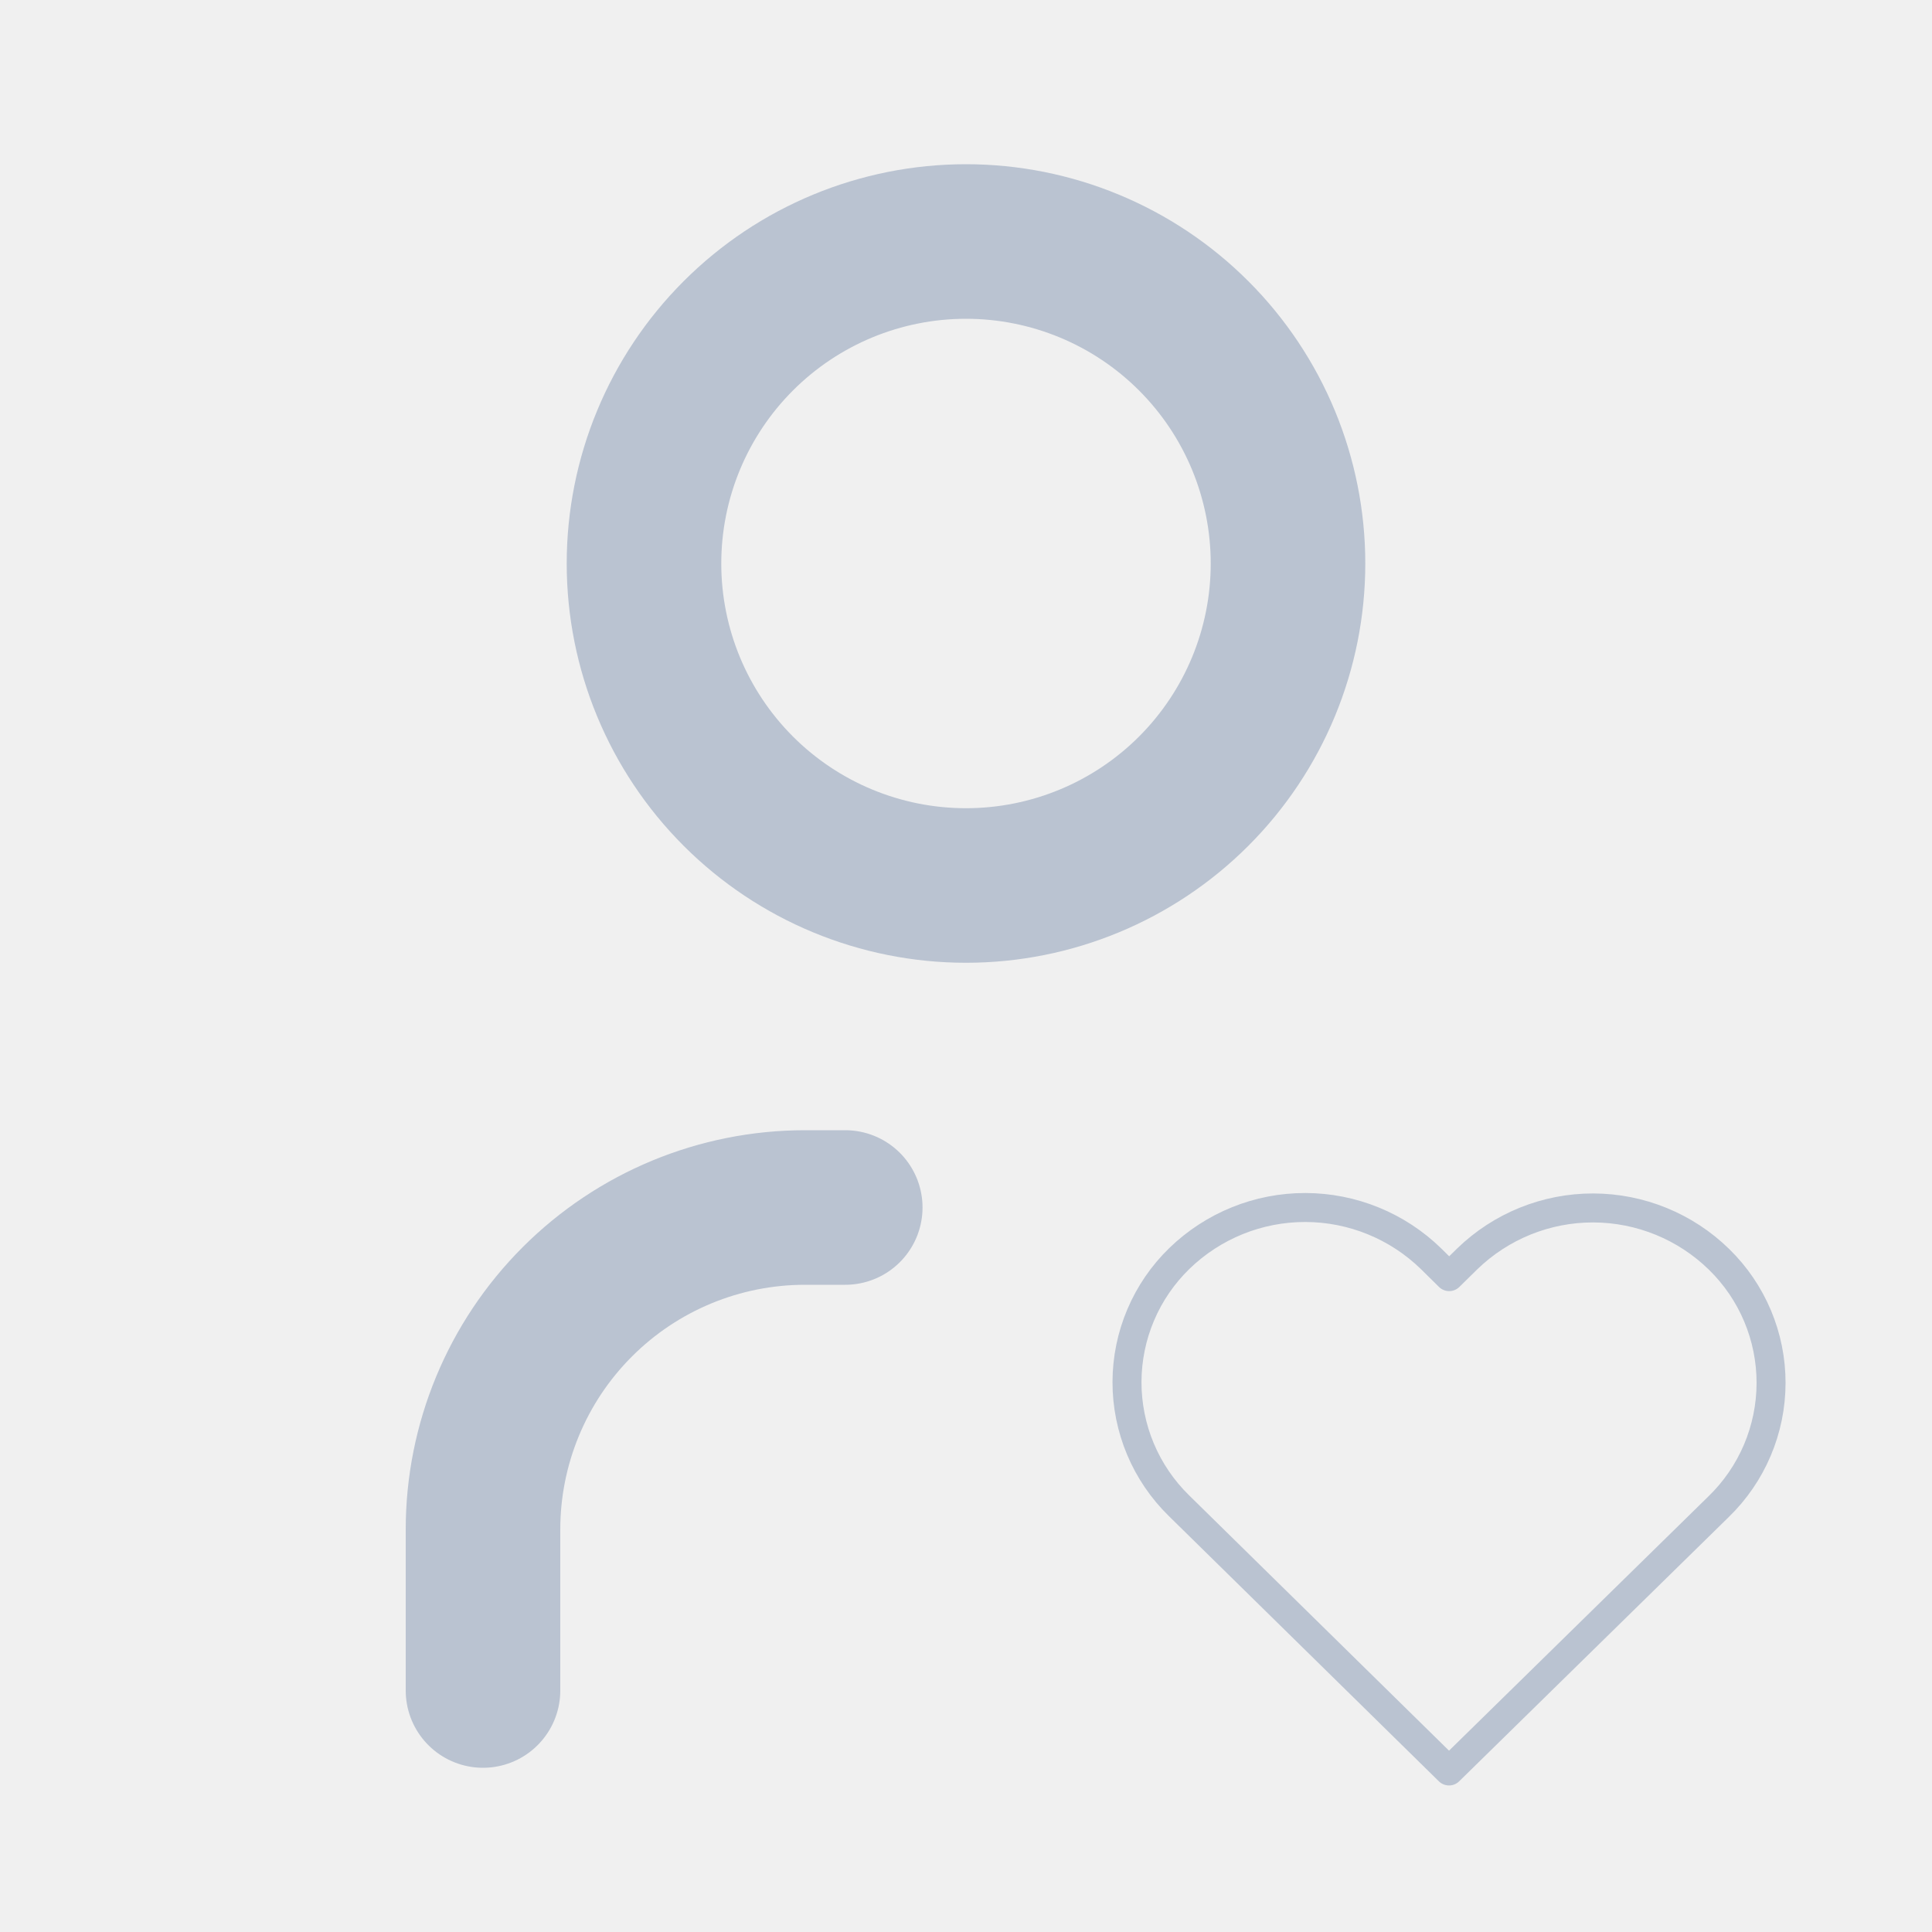
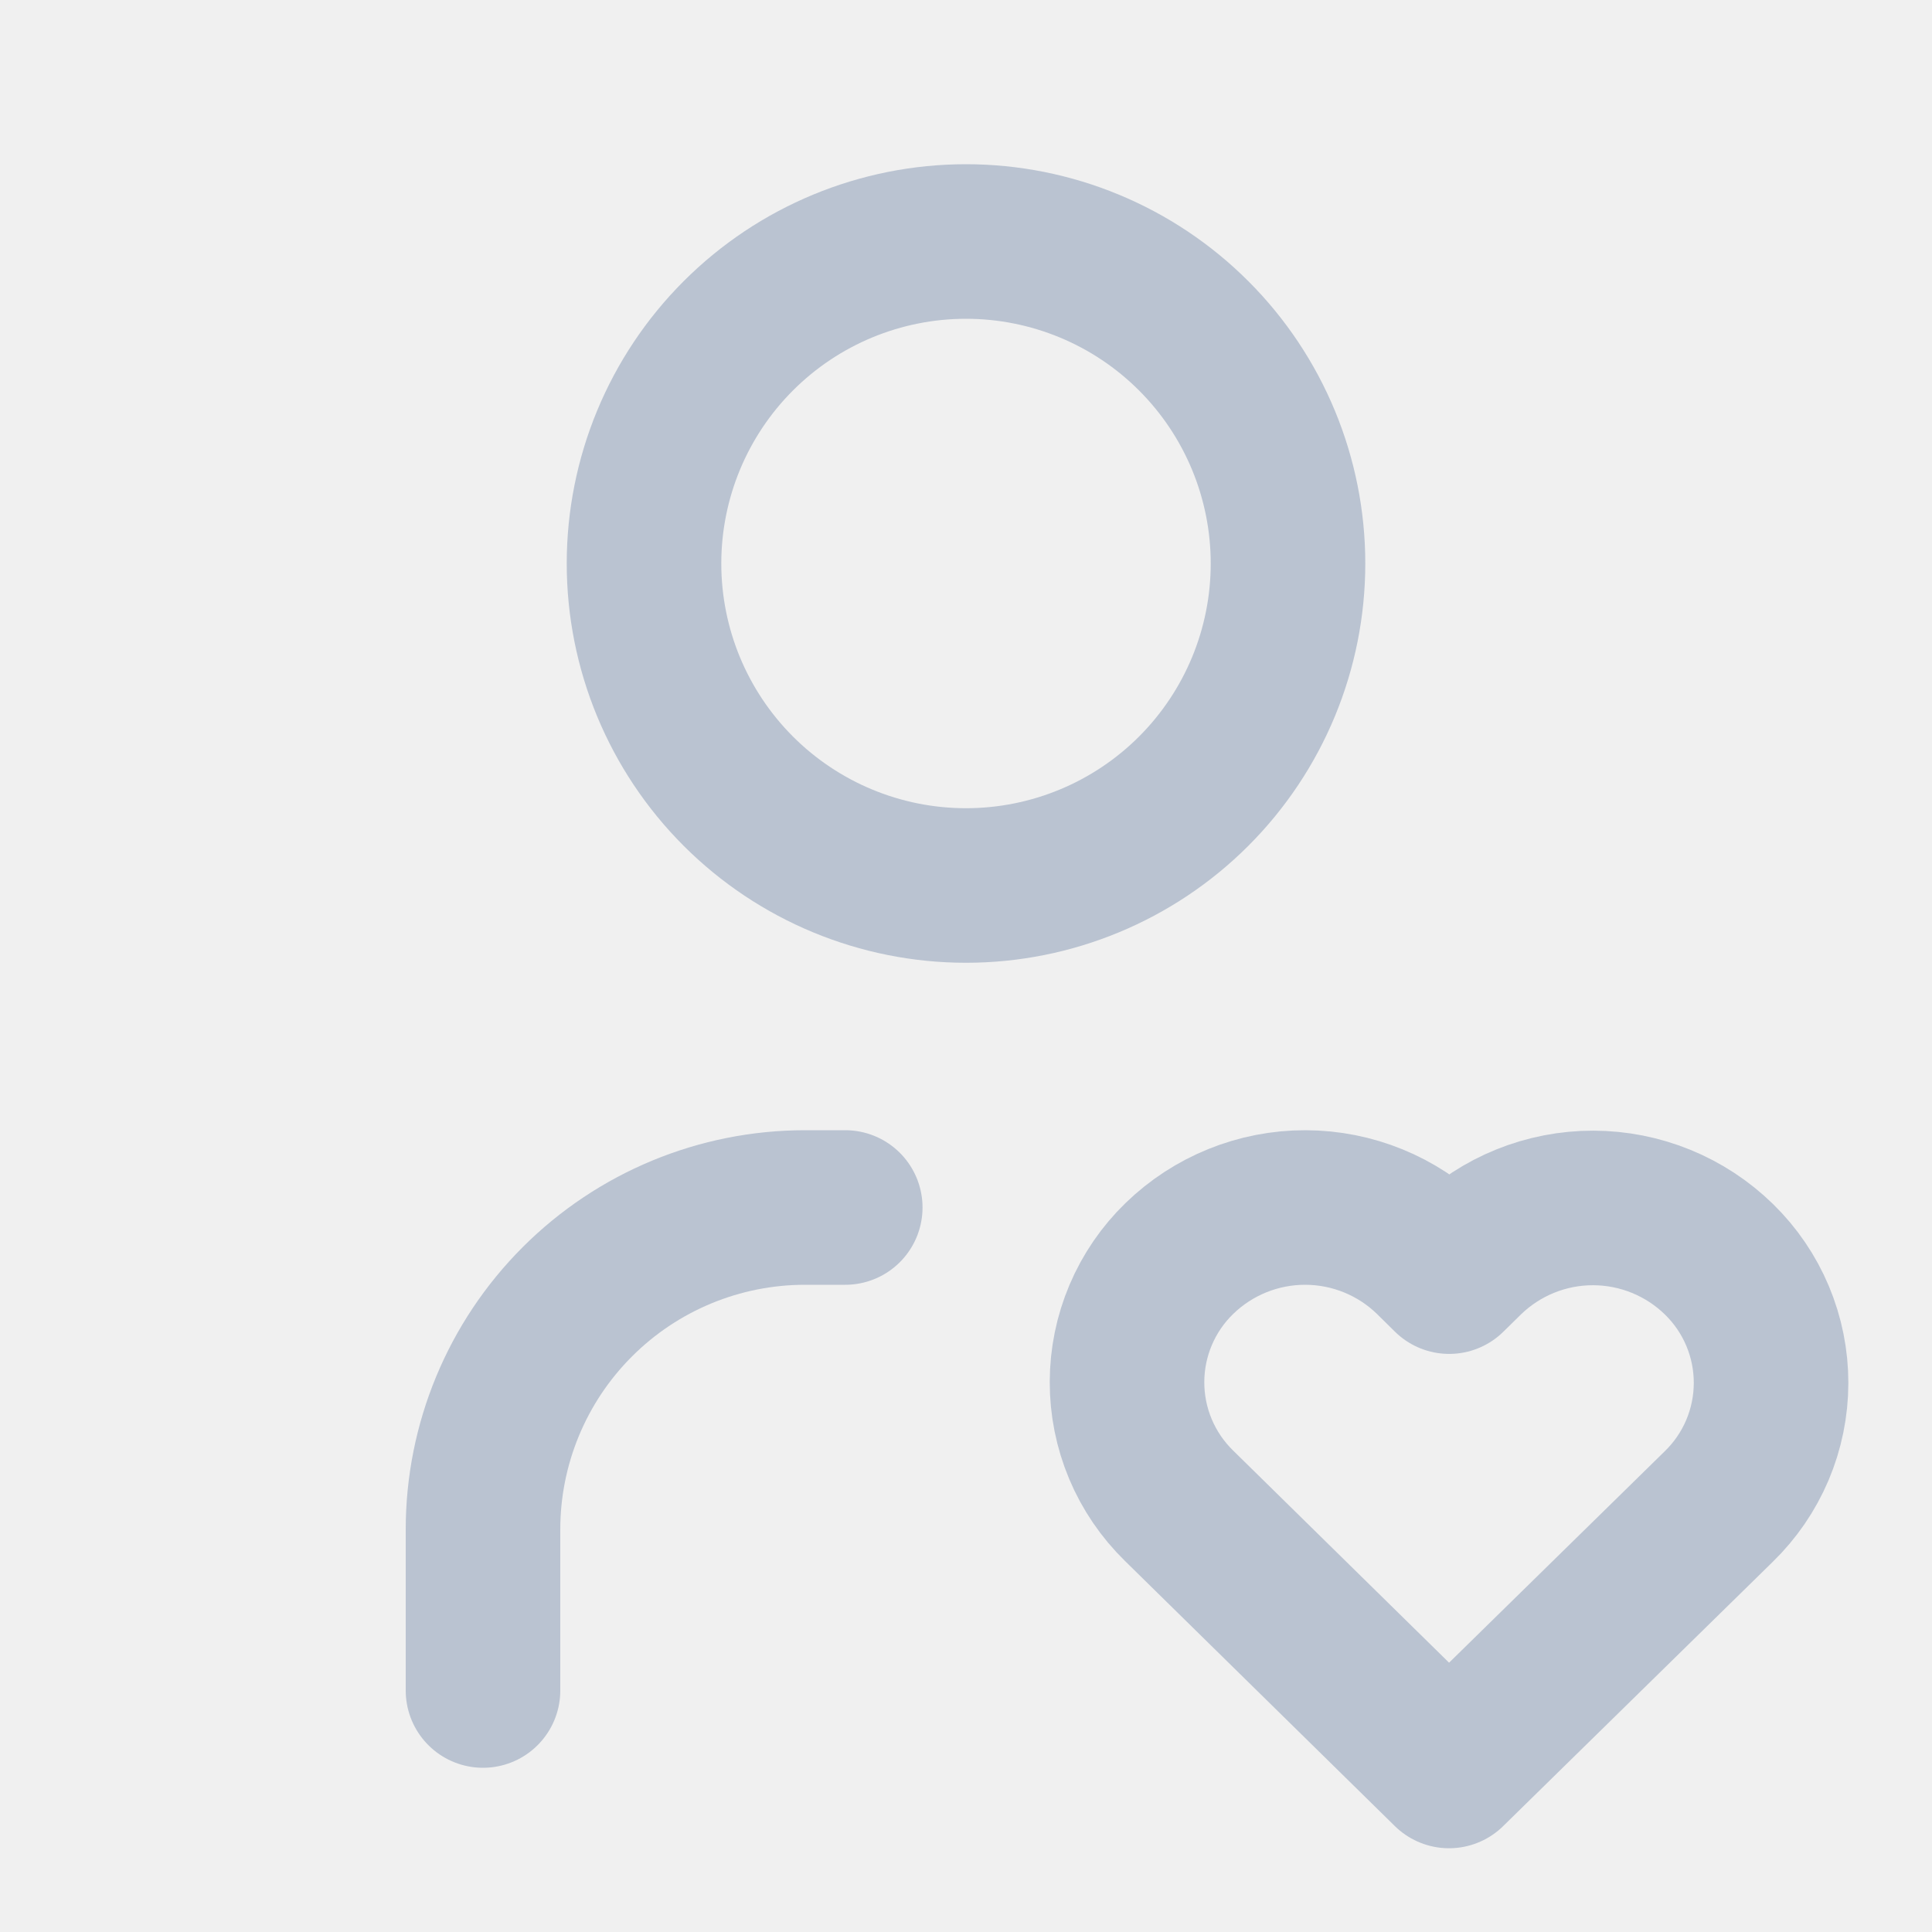
<svg xmlns="http://www.w3.org/2000/svg" width="100" height="100" viewBox="0 0 100 100" fill="none">
-   <g clip-path="url(#clip0_1445_15646)">
-     <path d="M33.333 29.167C33.333 33.587 35.089 37.826 38.215 40.952C41.34 44.077 45.58 45.833 50 45.833C54.42 45.833 58.66 44.077 61.785 40.952C64.911 37.826 66.667 33.587 66.667 29.167C66.667 24.746 64.911 20.507 61.785 17.382C58.66 14.256 54.42 12.5 50 12.5C45.58 12.5 41.34 14.256 38.215 17.382C35.089 20.507 33.333 24.746 33.333 29.167Z" stroke="#BAC3D1" stroke-width="8" stroke-linecap="round" stroke-linejoin="round" />
+   <g clip-path="url(#clip0_2494_4645)">
+     <path d="M33.334 29.167C33.334 33.587 35.089 37.826 38.215 40.952C41.341 44.077 45.58 45.833 50 45.833C54.42 45.833 58.66 44.077 61.785 40.952C64.911 37.826 66.667 33.587 66.667 29.167C66.667 24.746 64.911 20.507 61.785 17.382C58.66 14.256 54.42 12.5 50 12.5C45.58 12.5 41.341 14.256 38.215 17.382C35.089 20.507 33.334 24.746 33.334 29.167Z" stroke="#BAC3D1" stroke-width="8" stroke-linecap="round" stroke-linejoin="round" />
    <path d="M25 87.5V79.167C25 74.746 26.756 70.507 29.882 67.382C33.007 64.256 37.246 62.5 41.667 62.5H43.75" stroke="#BAC3D1" stroke-width="8" stroke-linecap="round" stroke-linejoin="round" />
-     <path d="M75.001 91.665L88.959 77.982C89.815 77.151 90.496 76.157 90.961 75.059C91.427 73.961 91.668 72.781 91.67 71.588C91.672 70.395 91.435 69.215 90.973 68.115C90.511 67.015 89.833 66.019 88.98 65.186C87.239 63.483 84.901 62.528 82.466 62.523C80.031 62.518 77.69 63.465 75.942 65.161L75.009 66.078L74.08 65.161C72.339 63.459 70.002 62.505 67.568 62.5C65.134 62.495 62.794 63.441 61.046 65.136C60.19 65.966 59.509 66.96 59.043 68.058C58.577 69.156 58.336 70.336 58.333 71.529C58.331 72.721 58.568 73.902 59.029 75.002C59.491 76.102 60.168 77.098 61.021 77.932L75.001 91.665Z" stroke="#BAC3D1" stroke-width="1.5" stroke-linecap="round" stroke-linejoin="round" />
+     <path d="M75.001 91.665L88.959 77.982C89.815 77.151 90.496 76.157 90.962 75.059C91.427 73.961 91.668 72.781 91.67 71.588C91.672 70.395 91.435 69.215 90.973 68.115C90.511 67.015 89.833 66.019 88.98 65.186C87.239 63.483 84.901 62.528 82.466 62.523C80.031 62.518 77.69 63.465 75.942 65.161L75.009 66.078L74.08 65.161C72.339 63.459 70.003 62.505 67.568 62.5C65.134 62.495 62.794 63.441 61.047 65.136C60.19 65.966 59.509 66.96 59.043 68.058C58.577 69.156 58.336 70.336 58.334 71.529C58.331 72.721 58.568 73.902 59.029 75.002C59.491 76.102 60.169 77.098 61.022 77.932L75.001 91.665Z" stroke="#BAC3D1" stroke-width="8" stroke-linecap="round" stroke-linejoin="round" />
  </g>
  <defs>
-     <clipPath id="clip0_1445_15646">
+     <clipPath id="clip0_2494_4645">
      <rect width="100" height="100" fill="white" />
    </clipPath>
  </defs>
</svg>
